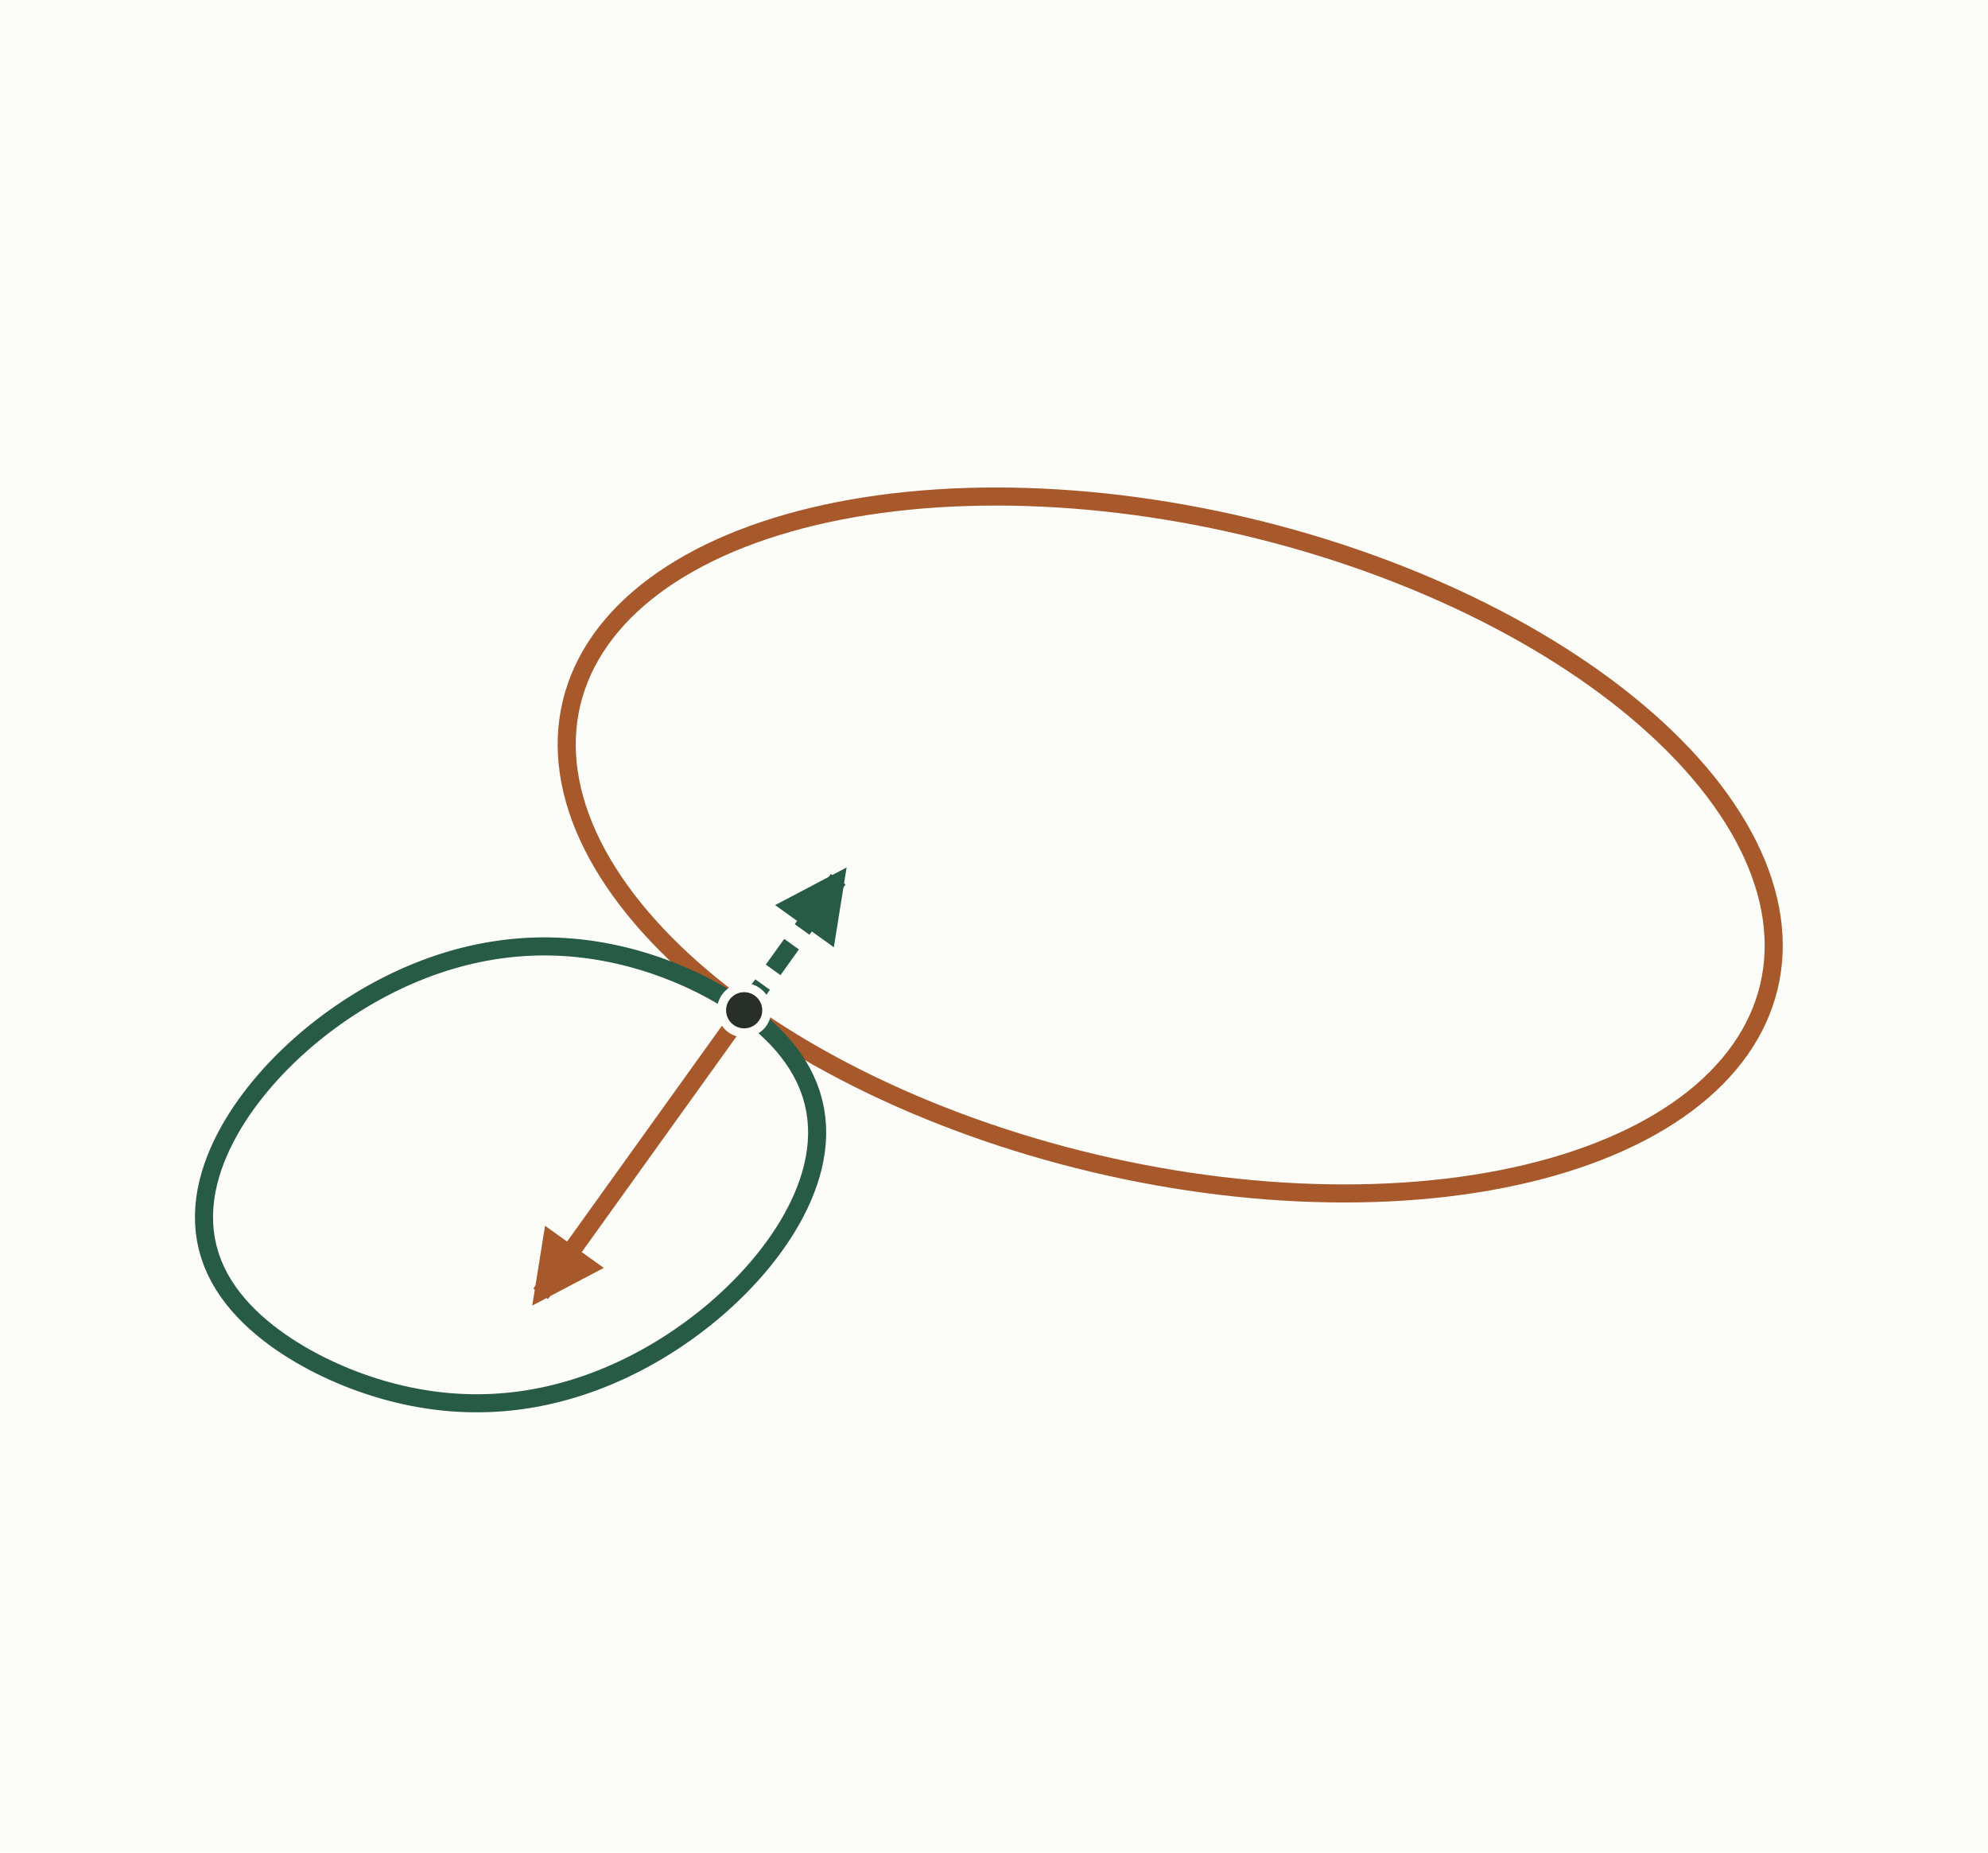
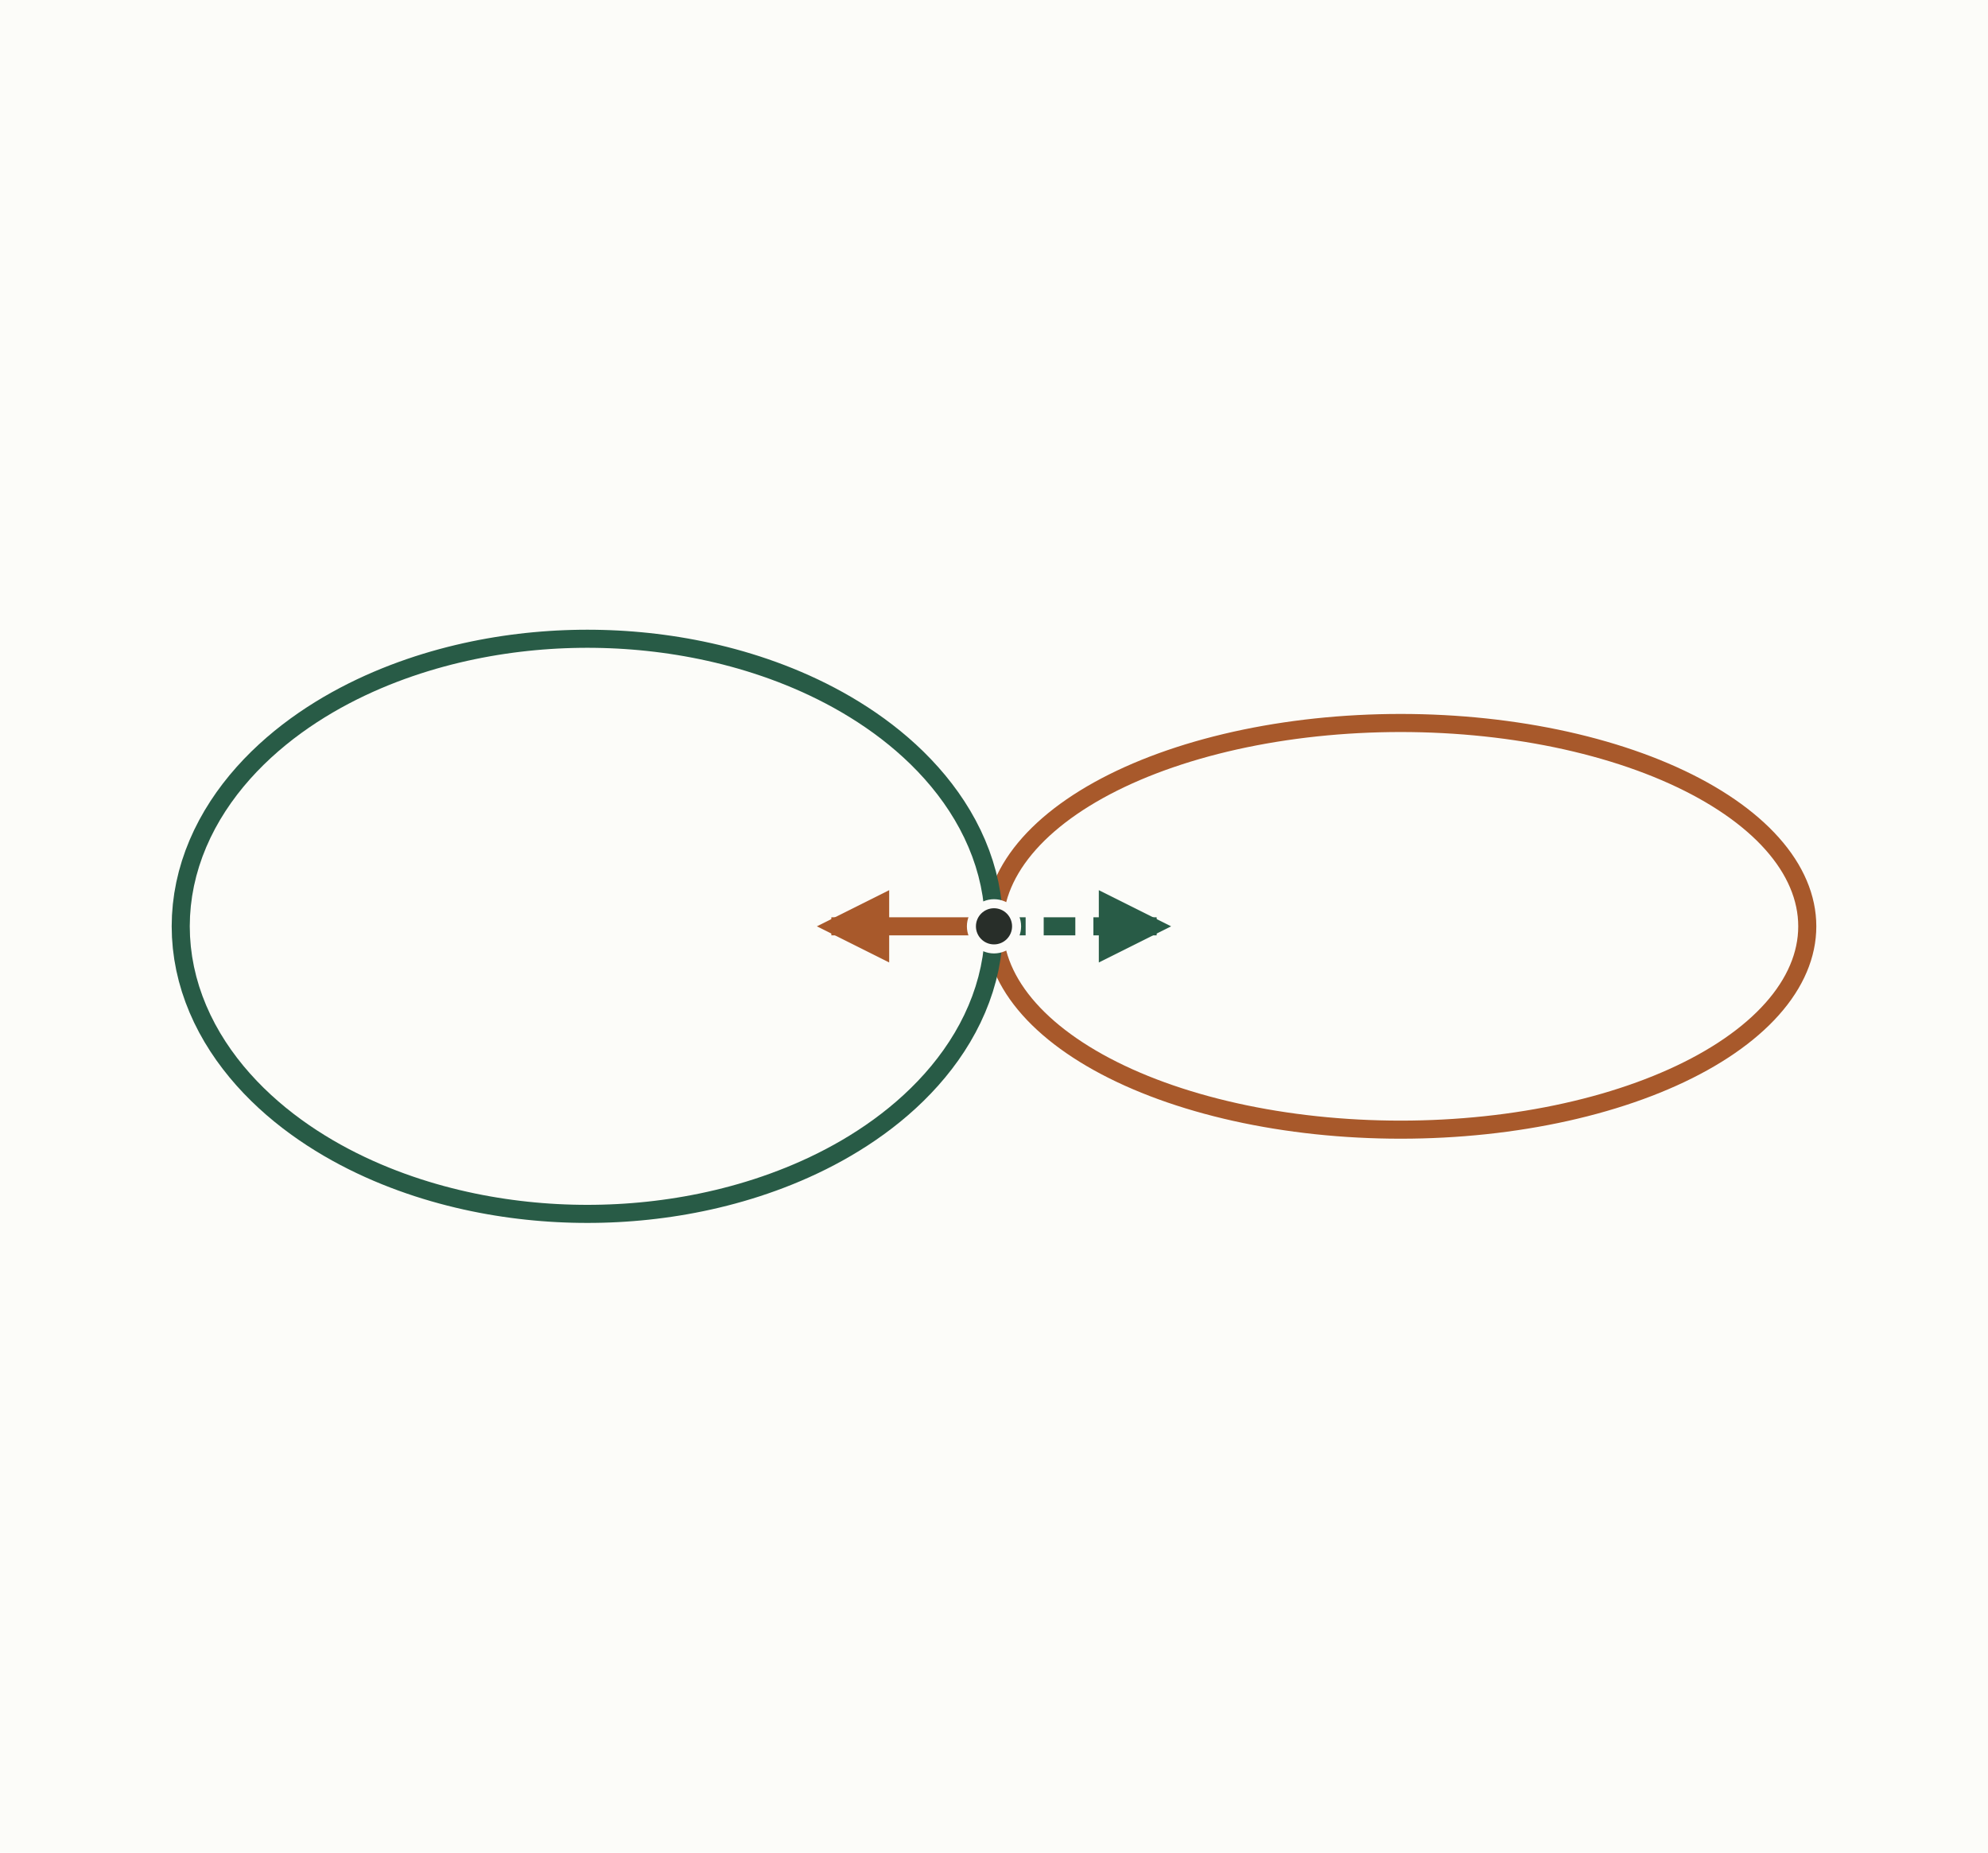
<svg xmlns="http://www.w3.org/2000/svg" width="440" height="410" viewBox="0 0 440 410" role="img" aria-labelledby="lagrange-logo-title lagrange-logo-description">
  <rect width="440" height="410" fill="#fcfcf9" />
  <defs>
    <marker id="lagrange-logo-f" viewBox="0 0 10 10" refX="8" refY="5" markerWidth="4" markerHeight="4" orient="auto">
      <path d="M0 0L10 5L0 10Z" fill="#a8592b" />
    </marker>
    <marker id="lagrange-logo-g" viewBox="0 0 10 10" refX="8" refY="5" markerWidth="4" markerHeight="4" orient="auto">
      <path d="M0 0L10 5L0 10Z" fill="#285b46" />
    </marker>
  </defs>
-   <path d="M386.886 187 L385.832 184.981 L384.692 182.964 L383.466 180.949 L382.154 178.939 L380.759 176.934 L379.279 174.936 L377.717 172.946 L376.074 170.966 L374.351 168.997 L372.548 167.04 L370.668 165.097 L368.711 163.169 L366.679 161.258 L364.573 159.363 L362.395 157.488 L360.146 155.633 L357.828 153.8 L355.441 151.989 L352.989 150.203 L350.473 148.441 L347.893 146.706 L345.253 144.999 L342.554 143.32 L339.797 141.671 L336.985 140.054 L334.12 138.468 L331.203 136.916 L328.237 135.398 L325.223 133.916 L322.163 132.469 L319.061 131.061 L315.917 129.69 L312.735 128.359 L309.515 127.068 L306.261 125.818 L302.974 124.61 L299.658 123.445 L296.313 122.323 L292.943 121.246 L289.55 120.214 L286.135 119.227 L282.703 118.287 L279.253 117.395 L275.79 116.549 L272.316 115.752 L268.832 115.004 L265.342 114.305 L261.847 113.657 L258.35 113.058 L254.854 112.51 L251.361 112.013 L247.873 111.567 L244.392 111.173 L240.921 110.832 L237.463 110.542 L234.02 110.305 L230.594 110.12 L227.187 109.988 L223.802 109.909 L220.441 109.882 L217.107 109.909 L213.801 109.988 L210.526 110.12 L207.285 110.305 L204.079 110.542 L200.91 110.832 L197.781 111.173 L194.695 111.567 L191.652 112.013 L188.656 112.51 L185.707 113.058 L182.809 113.657 L179.964 114.305 L177.172 115.004 L174.436 115.752 L171.759 116.549 L169.141 117.395 L166.585 118.287 L164.092 119.227 L161.664 120.214 L159.303 121.246 L157.01 122.323 L154.787 123.445 L152.636 124.61 L150.557 125.818 L148.553 127.068 L146.625 128.359 L144.773 129.69 L143 131.061 L141.306 132.469 L139.693 133.916 L138.162 135.398 L136.713 136.916 L135.348 138.468 L134.068 140.054 L132.874 141.671 L131.766 143.32 L130.745 144.999 L129.813 146.706 L128.968 148.441 L128.213 150.203 L127.548 151.989 L126.972 153.8 L126.487 155.633 L126.093 157.488 L125.79 159.363 L125.579 161.258 L125.458 163.169 L125.429 165.097 L125.492 167.04 L125.647 168.997 L125.892 170.966 L126.229 172.946 L126.657 174.936 L127.176 176.934 L127.785 178.939 L128.483 180.949 L129.272 182.964 L130.149 184.981 L131.114 187 L132.168 189.019 L133.308 191.036 L134.534 193.051 L135.846 195.061 L137.241 197.066 L138.721 199.064 L140.283 201.054 L141.926 203.034 L143.649 205.003 L145.452 206.96 L147.332 208.903 L149.289 210.831 L151.321 212.742 L153.427 214.637 L155.605 216.512 L157.854 218.367 L160.172 220.2 L162.559 222.011 L165.011 223.797 L167.527 225.559 L170.107 227.294 L172.747 229.001 L175.446 230.68 L178.203 232.329 L181.015 233.946 L183.88 235.532 L186.797 237.084 L189.763 238.602 L192.777 240.084 L195.837 241.531 L198.939 242.939 L202.083 244.31 L205.265 245.641 L208.485 246.932 L211.739 248.182 L215.026 249.39 L218.342 250.555 L221.687 251.677 L225.057 252.754 L228.45 253.786 L231.865 254.773 L235.297 255.713 L238.747 256.605 L242.21 257.451 L245.684 258.248 L249.168 258.996 L252.658 259.695 L256.153 260.343 L259.65 260.942 L263.146 261.49 L266.639 261.987 L270.127 262.433 L273.608 262.827 L277.079 263.168 L280.537 263.458 L283.98 263.695 L287.406 263.88 L290.813 264.012 L294.198 264.091 L297.559 264.118 L300.893 264.091 L304.199 264.012 L307.474 263.88 L310.715 263.695 L313.921 263.458 L317.09 263.168 L320.219 262.827 L323.305 262.433 L326.348 261.987 L329.344 261.49 L332.293 260.942 L335.191 260.343 L338.036 259.695 L340.828 258.996 L343.564 258.248 L346.241 257.451 L348.859 256.605 L351.415 255.713 L353.908 254.773 L356.336 253.786 L358.697 252.754 L360.99 251.677 L363.213 250.555 L365.364 249.39 L367.443 248.182 L369.447 246.932 L371.375 245.641 L373.227 244.31 L375 242.939 L376.694 241.531 L378.307 240.084 L379.838 238.602 L381.287 237.084 L382.652 235.532 L383.932 233.946 L385.126 232.329 L386.234 230.68 L387.255 229.001 L388.187 227.294 L389.032 225.559 L389.787 223.797 L390.452 222.011 L391.028 220.2 L391.513 218.367 L391.907 216.512 L392.21 214.637 L392.421 212.742 L392.542 210.831 L392.571 208.903 L392.508 206.96 L392.353 205.003 L392.108 203.034 L391.771 201.054 L391.343 199.064 L390.824 197.066 L390.215 195.061 L389.517 193.051 L388.728 191.036 L387.851 189.019 L386.886 187Z" fill="none" stroke="#a8592b" stroke-width="4" />
-   <path d="M179.443 260 L179.912 258.248 L180.294 256.473 L180.582 254.681 L180.771 252.877 L180.853 251.067 L180.824 249.258 L180.681 247.456 L180.421 245.669 L180.043 243.904 L179.549 242.168 L178.942 240.467 L178.225 238.807 L177.406 237.193 L176.491 235.628 L175.489 234.116 L174.407 232.66 L173.255 231.26 L172.042 229.917 L170.776 228.63 L169.465 227.4 L168.116 226.225 L166.736 225.103 L165.331 224.034 L163.906 223.015 L162.465 222.044 L161.013 221.12 L159.553 220.24 L158.087 219.404 L156.618 218.609 L155.147 217.853 L153.676 217.137 L152.206 216.458 L150.738 215.814 L149.273 215.206 L147.812 214.632 L146.355 214.091 L144.902 213.582 L143.454 213.106 L142.01 212.66 L140.571 212.245 L139.138 211.86 L137.709 211.505 L136.286 211.18 L134.868 210.883 L133.456 210.615 L132.049 210.376 L130.648 210.164 L129.252 209.981 L127.863 209.825 L126.479 209.696 L125.101 209.594 L123.73 209.519 L122.365 209.47 L121.007 209.447 L119.655 209.45 L118.31 209.479 L116.972 209.532 L115.641 209.611 L114.317 209.713 L113 209.84 L111.69 209.991 L110.388 210.164 L109.093 210.361 L107.806 210.58 L106.526 210.822 L105.253 211.085 L103.987 211.37 L102.728 211.676 L101.477 212.003 L100.232 212.351 L98.995 212.719 L97.764 213.107 L96.539 213.516 L95.321 213.944 L94.109 214.392 L92.902 214.86 L91.702 215.347 L90.506 215.854 L89.316 216.38 L88.131 216.926 L86.951 217.491 L85.775 218.076 L84.603 218.682 L83.435 219.307 L82.271 219.953 L81.11 220.619 L79.953 221.307 L78.799 222.016 L77.648 222.747 L76.5 223.5 L75.355 224.276 L74.212 225.075 L73.072 225.899 L71.935 226.747 L70.801 227.62 L69.67 228.519 L68.542 229.445 L67.418 230.399 L66.298 231.381 L65.183 232.393 L64.073 233.435 L62.969 234.508 L61.872 235.613 L60.784 236.752 L59.705 237.924 L58.637 239.132 L57.583 240.376 L56.543 241.656 L55.522 242.974 L54.521 244.331 L53.543 245.726 L52.593 247.16 L51.675 248.634 L50.792 250.147 L49.95 251.699 L49.154 253.29 L48.41 254.917 L47.725 256.579 L47.105 258.274 L46.557 260 L46.088 261.752 L45.706 263.527 L45.418 265.319 L45.229 267.123 L45.147 268.933 L45.176 270.742 L45.319 272.544 L45.579 274.331 L45.957 276.096 L46.451 277.832 L47.058 279.533 L47.775 281.193 L48.594 282.807 L49.509 284.372 L50.511 285.884 L51.593 287.34 L52.745 288.74 L53.958 290.083 L55.224 291.37 L56.535 292.6 L57.884 293.775 L59.264 294.897 L60.669 295.966 L62.094 296.985 L63.535 297.956 L64.987 298.88 L66.447 299.76 L67.913 300.596 L69.382 301.391 L70.853 302.147 L72.324 302.863 L73.794 303.542 L75.262 304.186 L76.727 304.794 L78.188 305.368 L79.645 305.909 L81.098 306.418 L82.546 306.894 L83.99 307.34 L85.429 307.755 L86.862 308.14 L88.291 308.495 L89.714 308.82 L91.132 309.117 L92.544 309.385 L93.951 309.624 L95.352 309.836 L96.748 310.019 L98.137 310.175 L99.521 310.304 L100.899 310.406 L102.27 310.481 L103.635 310.53 L104.993 310.553 L106.345 310.55 L107.69 310.521 L109.028 310.468 L110.359 310.389 L111.683 310.287 L113 310.16 L114.31 310.009 L115.612 309.836 L116.907 309.639 L118.194 309.42 L119.474 309.178 L120.747 308.915 L122.013 308.63 L123.272 308.324 L124.523 307.997 L125.768 307.649 L127.005 307.281 L128.236 306.893 L129.461 306.484 L130.679 306.056 L131.891 305.608 L133.098 305.14 L134.298 304.653 L135.494 304.146 L136.684 303.62 L137.869 303.074 L139.049 302.509 L140.225 301.924 L141.397 301.318 L142.565 300.693 L143.729 300.047 L144.89 299.381 L146.047 298.693 L147.201 297.984 L148.352 297.253 L149.5 296.5 L150.645 295.724 L151.788 294.925 L152.928 294.101 L154.065 293.253 L155.199 292.38 L156.33 291.481 L157.458 290.555 L158.582 289.601 L159.702 288.619 L160.817 287.607 L161.927 286.565 L163.031 285.492 L164.128 284.387 L165.216 283.248 L166.295 282.076 L167.363 280.868 L168.417 279.624 L169.457 278.344 L170.478 277.026 L171.479 275.669 L172.457 274.274 L173.407 272.84 L174.325 271.366 L175.208 269.853 L176.05 268.301 L176.846 266.71 L177.59 265.083 L178.275 263.421 L178.895 261.726 L179.443 260Z" fill="none" stroke="#285b46" stroke-width="4" />
-   <path d="M164.703 223.577L119.669 286.329" fill="none" stroke="#a8592b" stroke-width="4" marker-end="url(#lagrange-logo-f)" />
-   <path d="M164.703 223.577L185.518 194.573" fill="none" stroke="#285b46" stroke-width="4" stroke-dasharray="7 4" marker-end="url(#lagrange-logo-g)" />
-   <circle cx="164.703" cy="223.577" r="5" fill="#282e29" stroke="#fcfcf9" stroke-width="2" />
+   <path d="M400 205 L399.969 203.822 L399.877 202.645 L399.723 201.469 L399.507 200.296 L399.23 199.126 L398.892 197.96 L398.493 196.799 L398.033 195.644 L397.513 194.495 L396.933 193.353 L396.294 192.219 L395.595 191.094 L394.838 189.979 L394.022 188.873 L393.149 187.779 L392.219 186.697 L391.233 185.627 L390.191 184.57 L389.094 183.528 L387.942 182.5 L386.738 181.488 L385.48 180.491 L384.171 179.512 L382.812 178.55 L381.402 177.606 L379.943 176.681 L378.437 175.775 L376.883 174.889 L375.284 174.024 L373.64 173.18 L371.952 172.358 L370.222 171.558 L368.45 170.782 L366.639 170.028 L364.789 169.299 L362.901 168.594 L360.977 167.914 L359.018 167.26 L357.025 166.631 L355 166.029 L352.944 165.453 L350.859 164.905 L348.746 164.384 L346.606 163.89 L344.442 163.425 L342.253 162.989 L340.043 162.581 L337.812 162.202 L335.561 161.853 L333.294 161.533 L331.01 161.243 L328.712 160.983 L326.401 160.754 L324.079 160.554 L321.747 160.385 L319.408 160.247 L317.061 160.139 L314.71 160.062 L312.356 160.015 L310 160 L307.644 160.015 L305.29 160.062 L302.939 160.139 L300.592 160.247 L298.253 160.385 L295.921 160.554 L293.599 160.754 L291.288 160.983 L288.99 161.243 L286.706 161.533 L284.439 161.853 L282.188 162.202 L279.957 162.581 L277.747 162.989 L275.558 163.425 L273.394 163.89 L271.254 164.384 L269.141 164.905 L267.056 165.453 L265 166.029 L262.975 166.631 L260.982 167.26 L259.023 167.914 L257.099 168.594 L255.211 169.299 L253.361 170.028 L251.55 170.782 L249.778 171.558 L248.048 172.358 L246.36 173.18 L244.716 174.024 L243.117 174.889 L241.563 175.775 L240.057 176.681 L238.598 177.606 L237.188 178.55 L235.829 179.512 L234.52 180.491 L233.262 181.488 L232.058 182.5 L230.906 183.528 L229.809 184.57 L228.767 185.627 L227.781 186.697 L226.851 187.779 L225.978 188.873 L225.162 189.979 L224.405 191.094 L223.706 192.219 L223.067 193.353 L222.487 194.495 L221.967 195.644 L221.507 196.799 L221.108 197.96 L220.77 199.126 L220.493 200.296 L220.277 201.469 L220.123 202.645 L220.031 203.822 L220 205 L220.031 206.178 L220.123 207.355 L220.277 208.531 L220.493 209.704 L220.77 210.874 L221.108 212.04 L221.507 213.201 L221.967 214.356 L222.487 215.505 L223.067 216.647 L223.706 217.781 L224.405 218.906 L225.162 220.021 L225.978 221.127 L226.851 222.221 L227.781 223.303 L228.767 224.373 L229.809 225.43 L230.906 226.472 L232.058 227.5 L233.262 228.512 L234.52 229.509 L235.829 230.488 L237.188 231.45 L238.598 232.394 L240.057 233.319 L241.563 234.225 L243.117 235.111 L244.716 235.976 L246.36 236.82 L248.048 237.642 L249.778 238.442 L251.55 239.218 L253.361 239.972 L255.211 240.701 L257.099 241.406 L259.023 242.086 L260.982 242.74 L262.975 243.369 L265 243.971 L267.056 244.547 L269.141 245.095 L271.254 245.616 L273.394 246.11 L275.558 246.575 L277.747 247.011 L279.957 247.419 L282.188 247.798 L284.439 248.147 L286.706 248.467 L288.99 248.757 L291.288 249.017 L293.599 249.246 L295.921 249.446 L298.253 249.615 L300.592 249.753 L302.939 249.861 L305.29 249.938 L307.644 249.985 L310 250 L312.356 249.985 L314.71 249.938 L317.061 249.861 L319.408 249.753 L321.747 249.615 L324.079 249.446 L326.401 249.246 L328.712 249.017 L331.01 248.757 L333.294 248.467 L335.561 248.147 L337.812 247.798 L340.043 247.419 L342.253 247.011 L344.442 246.575 L346.606 246.11 L348.746 245.616 L350.859 245.095 L352.944 244.547 L355 243.971 L357.025 243.369 L359.018 242.74 L360.977 242.086 L362.901 241.406 L364.789 240.701 L366.639 239.972 L368.45 239.218 L370.222 238.442 L371.952 237.642 L373.64 236.82 L375.284 235.976 L376.883 235.111 L378.437 234.225 L379.943 233.319 L381.402 232.394 L382.812 231.45 L384.171 230.488 L385.48 229.509 L386.738 228.512 L387.942 227.5 L389.094 226.472 L390.191 225.43 L391.233 224.373 L392.219 223.303 L393.149 222.221 L394.022 221.127 L394.838 220.021 L395.595 218.906 L396.294 217.781 L396.933 216.647 L397.513 215.505 L398.033 214.356 L398.493 213.201 L398.892 212.04 L399.23 210.874 L399.507 209.704 L399.723 208.531 L399.877 207.355 L399.969 206.178 L400 205Z" fill="none" stroke="#a8592b" stroke-width="4" />
+   <path d="M220 205 L219.938 202.645 L219.754 200.296 L219.448 197.96 L219.022 195.643 L218.48 193.351 L217.824 191.09 L217.059 188.865 L216.19 186.68 L215.222 184.54 L214.16 182.449 L213.011 180.411 L211.779 178.428 L210.473 176.503 L209.097 174.638 L207.657 172.833 L206.16 171.091 L204.612 169.412 L203.018 167.795 L201.384 166.242 L199.714 164.751 L198.013 163.321 L196.287 161.953 L194.538 160.644 L192.771 159.394 L190.99 158.201 L189.196 157.064 L187.395 155.98 L185.587 154.949 L183.775 153.969 L181.962 153.038 L180.148 152.155 L178.336 151.317 L176.527 150.524 L174.722 149.773 L172.921 149.064 L171.127 148.394 L169.339 147.762 L167.558 147.166 L165.783 146.607 L164.017 146.081 L162.258 145.589 L160.506 145.128 L158.763 144.698 L157.026 144.298 L155.298 143.926 L153.576 143.583 L151.861 143.266 L150.153 142.976 L148.451 142.712 L146.754 142.473 L145.063 142.258 L143.377 142.067 L141.695 141.9 L140.017 141.756 L138.342 141.634 L136.67 141.535 L135.001 141.459 L133.333 141.404 L131.666 141.371 L130 141.36 L128.334 141.371 L126.667 141.404 L124.999 141.459 L123.33 141.535 L121.658 141.634 L119.983 141.756 L118.305 141.9 L116.623 142.067 L114.937 142.258 L113.246 142.473 L111.549 142.712 L109.847 142.976 L108.139 143.266 L106.424 143.583 L104.702 143.926 L102.974 144.298 L101.237 144.698 L99.494 145.128 L97.742 145.589 L95.983 146.081 L94.217 146.607 L92.442 147.166 L90.661 147.762 L88.873 148.394 L87.079 149.064 L85.278 149.773 L83.473 150.524 L81.664 151.317 L79.852 152.155 L78.038 153.038 L76.225 153.969 L74.413 154.949 L72.605 155.98 L70.804 157.064 L69.01 158.201 L67.229 159.394 L65.462 160.644 L63.713 161.953 L61.987 163.321 L60.286 164.751 L58.616 166.242 L56.982 167.795 L55.388 169.412 L53.84 171.091 L52.343 172.833 L50.903 174.638 L49.527 176.503 L48.221 178.428 L46.989 180.411 L45.84 182.449 L44.778 184.54 L43.81 186.68 L42.941 188.865 L42.176 191.09 L41.52 193.351 L40.978 195.643 L40.552 197.96 L40.246 200.296 L40.062 202.645 L40 205 L40.062 207.355 L40.246 209.704 L40.552 212.04 L40.978 214.357 L41.52 216.649 L42.176 218.91 L42.941 221.135 L43.81 223.32 L44.778 225.46 L45.84 227.551 L46.989 229.589 L48.221 231.572 L49.527 233.497 L50.903 235.362 L52.343 237.167 L53.84 238.909 L55.388 240.588 L56.982 242.205 L58.616 243.758 L60.286 245.249 L61.987 246.679 L63.713 248.047 L65.462 249.356 L67.229 250.606 L69.01 251.799 L70.804 252.936 L72.605 254.02 L74.413 255.051 L76.225 256.031 L78.038 256.962 L79.852 257.845 L81.664 258.683 L83.473 259.476 L85.278 260.227 L87.079 260.936 L88.873 261.606 L90.661 262.238 L92.442 262.834 L94.217 263.393 L95.983 263.919 L97.742 264.411 L99.494 264.872 L101.237 265.302 L102.974 265.702 L104.702 266.074 L106.424 266.417 L108.139 266.734 L109.847 267.024 L111.549 267.288 L113.246 267.527 L114.937 267.742 L116.623 267.933 L118.305 268.1 L119.983 268.244 L121.658 268.366 L123.33 268.465 L124.999 268.541 L126.667 268.596 L128.334 268.629 L130 268.64 L131.666 268.629 L133.333 268.596 L135.001 268.541 L136.67 268.465 L138.342 268.366 L140.017 268.244 L141.695 268.1 L143.377 267.933 L145.063 267.742 L146.754 267.527 L148.451 267.288 L150.153 267.024 L151.861 266.734 L153.576 266.417 L155.298 266.074 L157.026 265.702 L158.763 265.302 L160.506 264.872 L162.258 264.411 L164.017 263.919 L165.783 263.393 L167.558 262.834 L169.339 262.238 L171.127 261.606 L172.921 260.936 L174.722 260.227 L176.527 259.476 L178.336 258.683 L180.148 257.845 L181.962 256.962 L183.775 256.031 L185.587 255.051 L187.395 254.02 L189.196 252.936 L190.99 251.799 L192.771 250.606 L194.538 249.356 L196.287 248.047 L198.013 246.679 L199.714 245.249 L201.384 243.758 L203.018 242.205 L204.612 240.588 L206.16 238.909 L207.657 237.167 L209.097 235.362 L210.473 233.497 L211.779 231.572 L213.011 229.589 L214.16 227.551 L215.222 225.46 L216.19 223.32 L217.059 221.135 L217.824 218.91 L218.48 216.649 L219.022 214.357 L219.448 212.04 L219.754 209.704 L219.938 207.355 L220 205Z" fill="none" stroke="#285b46" stroke-width="4" />
+   <path d="M220 205L184 205" fill="none" stroke="#a8592b" stroke-width="4" marker-end="url(#lagrange-logo-f)" />
+   <path d="M220 205L256 205" fill="none" stroke="#285b46" stroke-width="4" stroke-dasharray="7 4" marker-end="url(#lagrange-logo-g)" />
+   <circle cx="220" cy="205" r="5" fill="#282e29" stroke="#fcfcf9" stroke-width="2" />
</svg>
